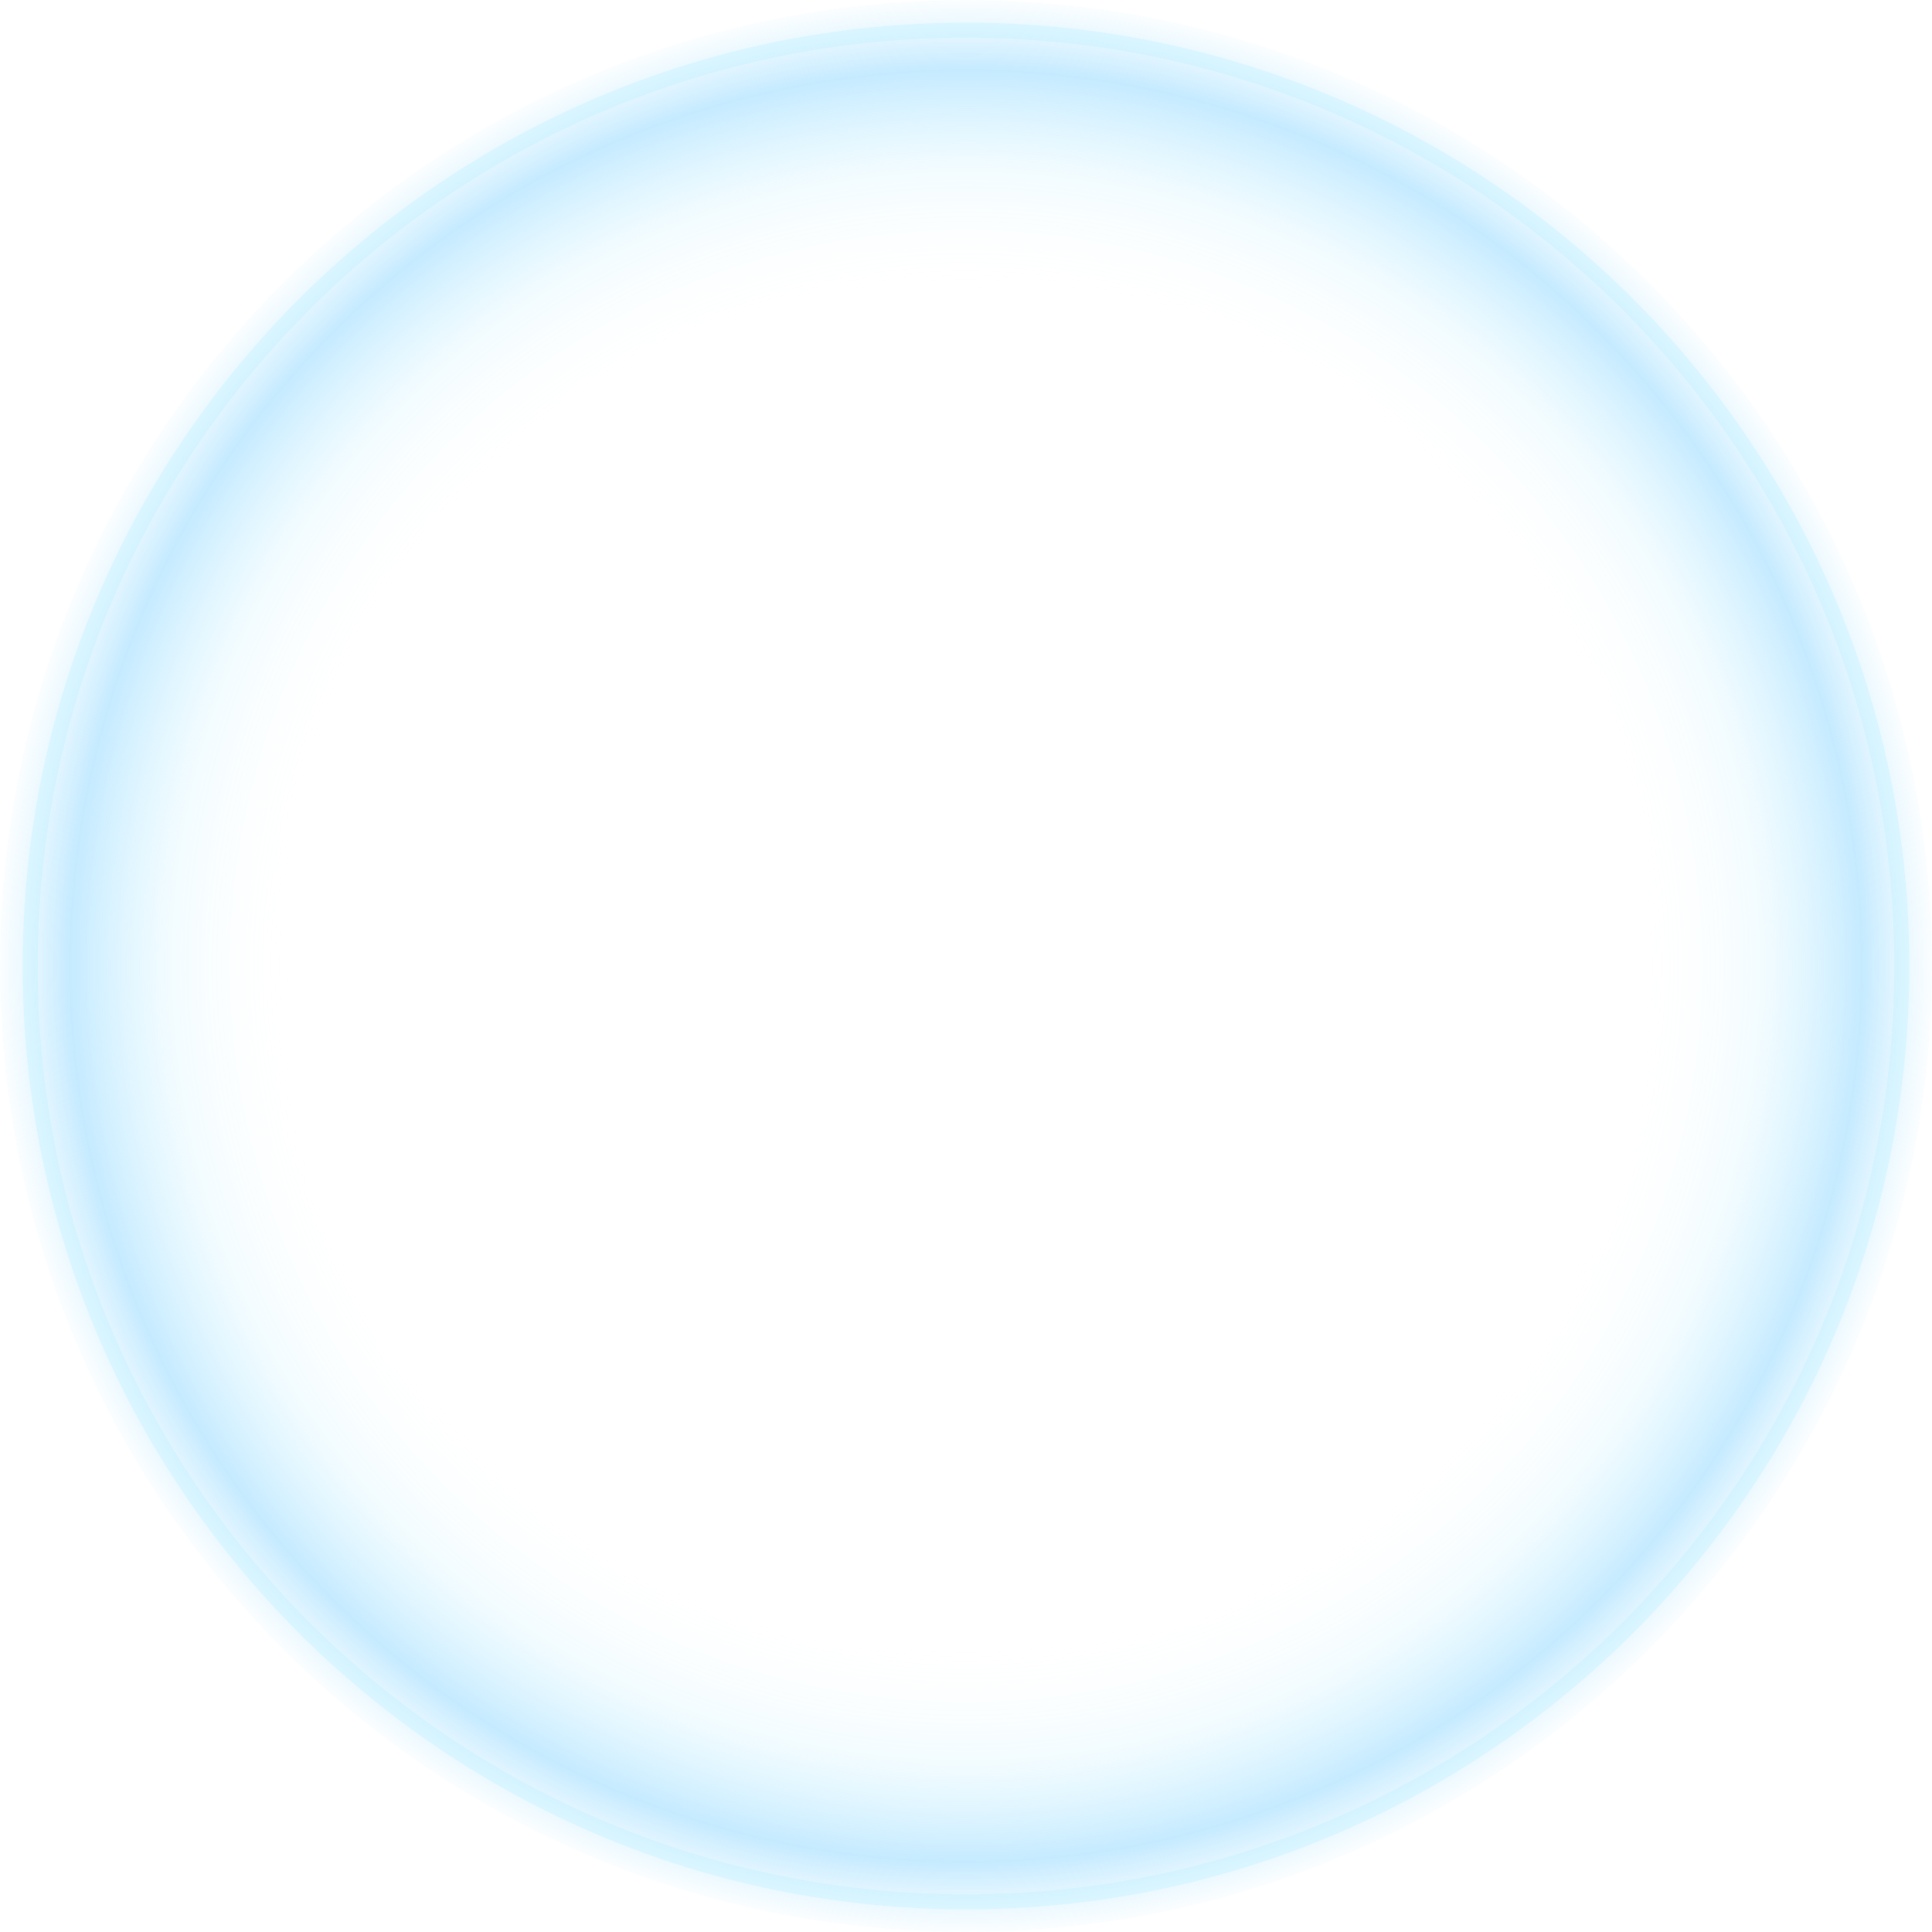
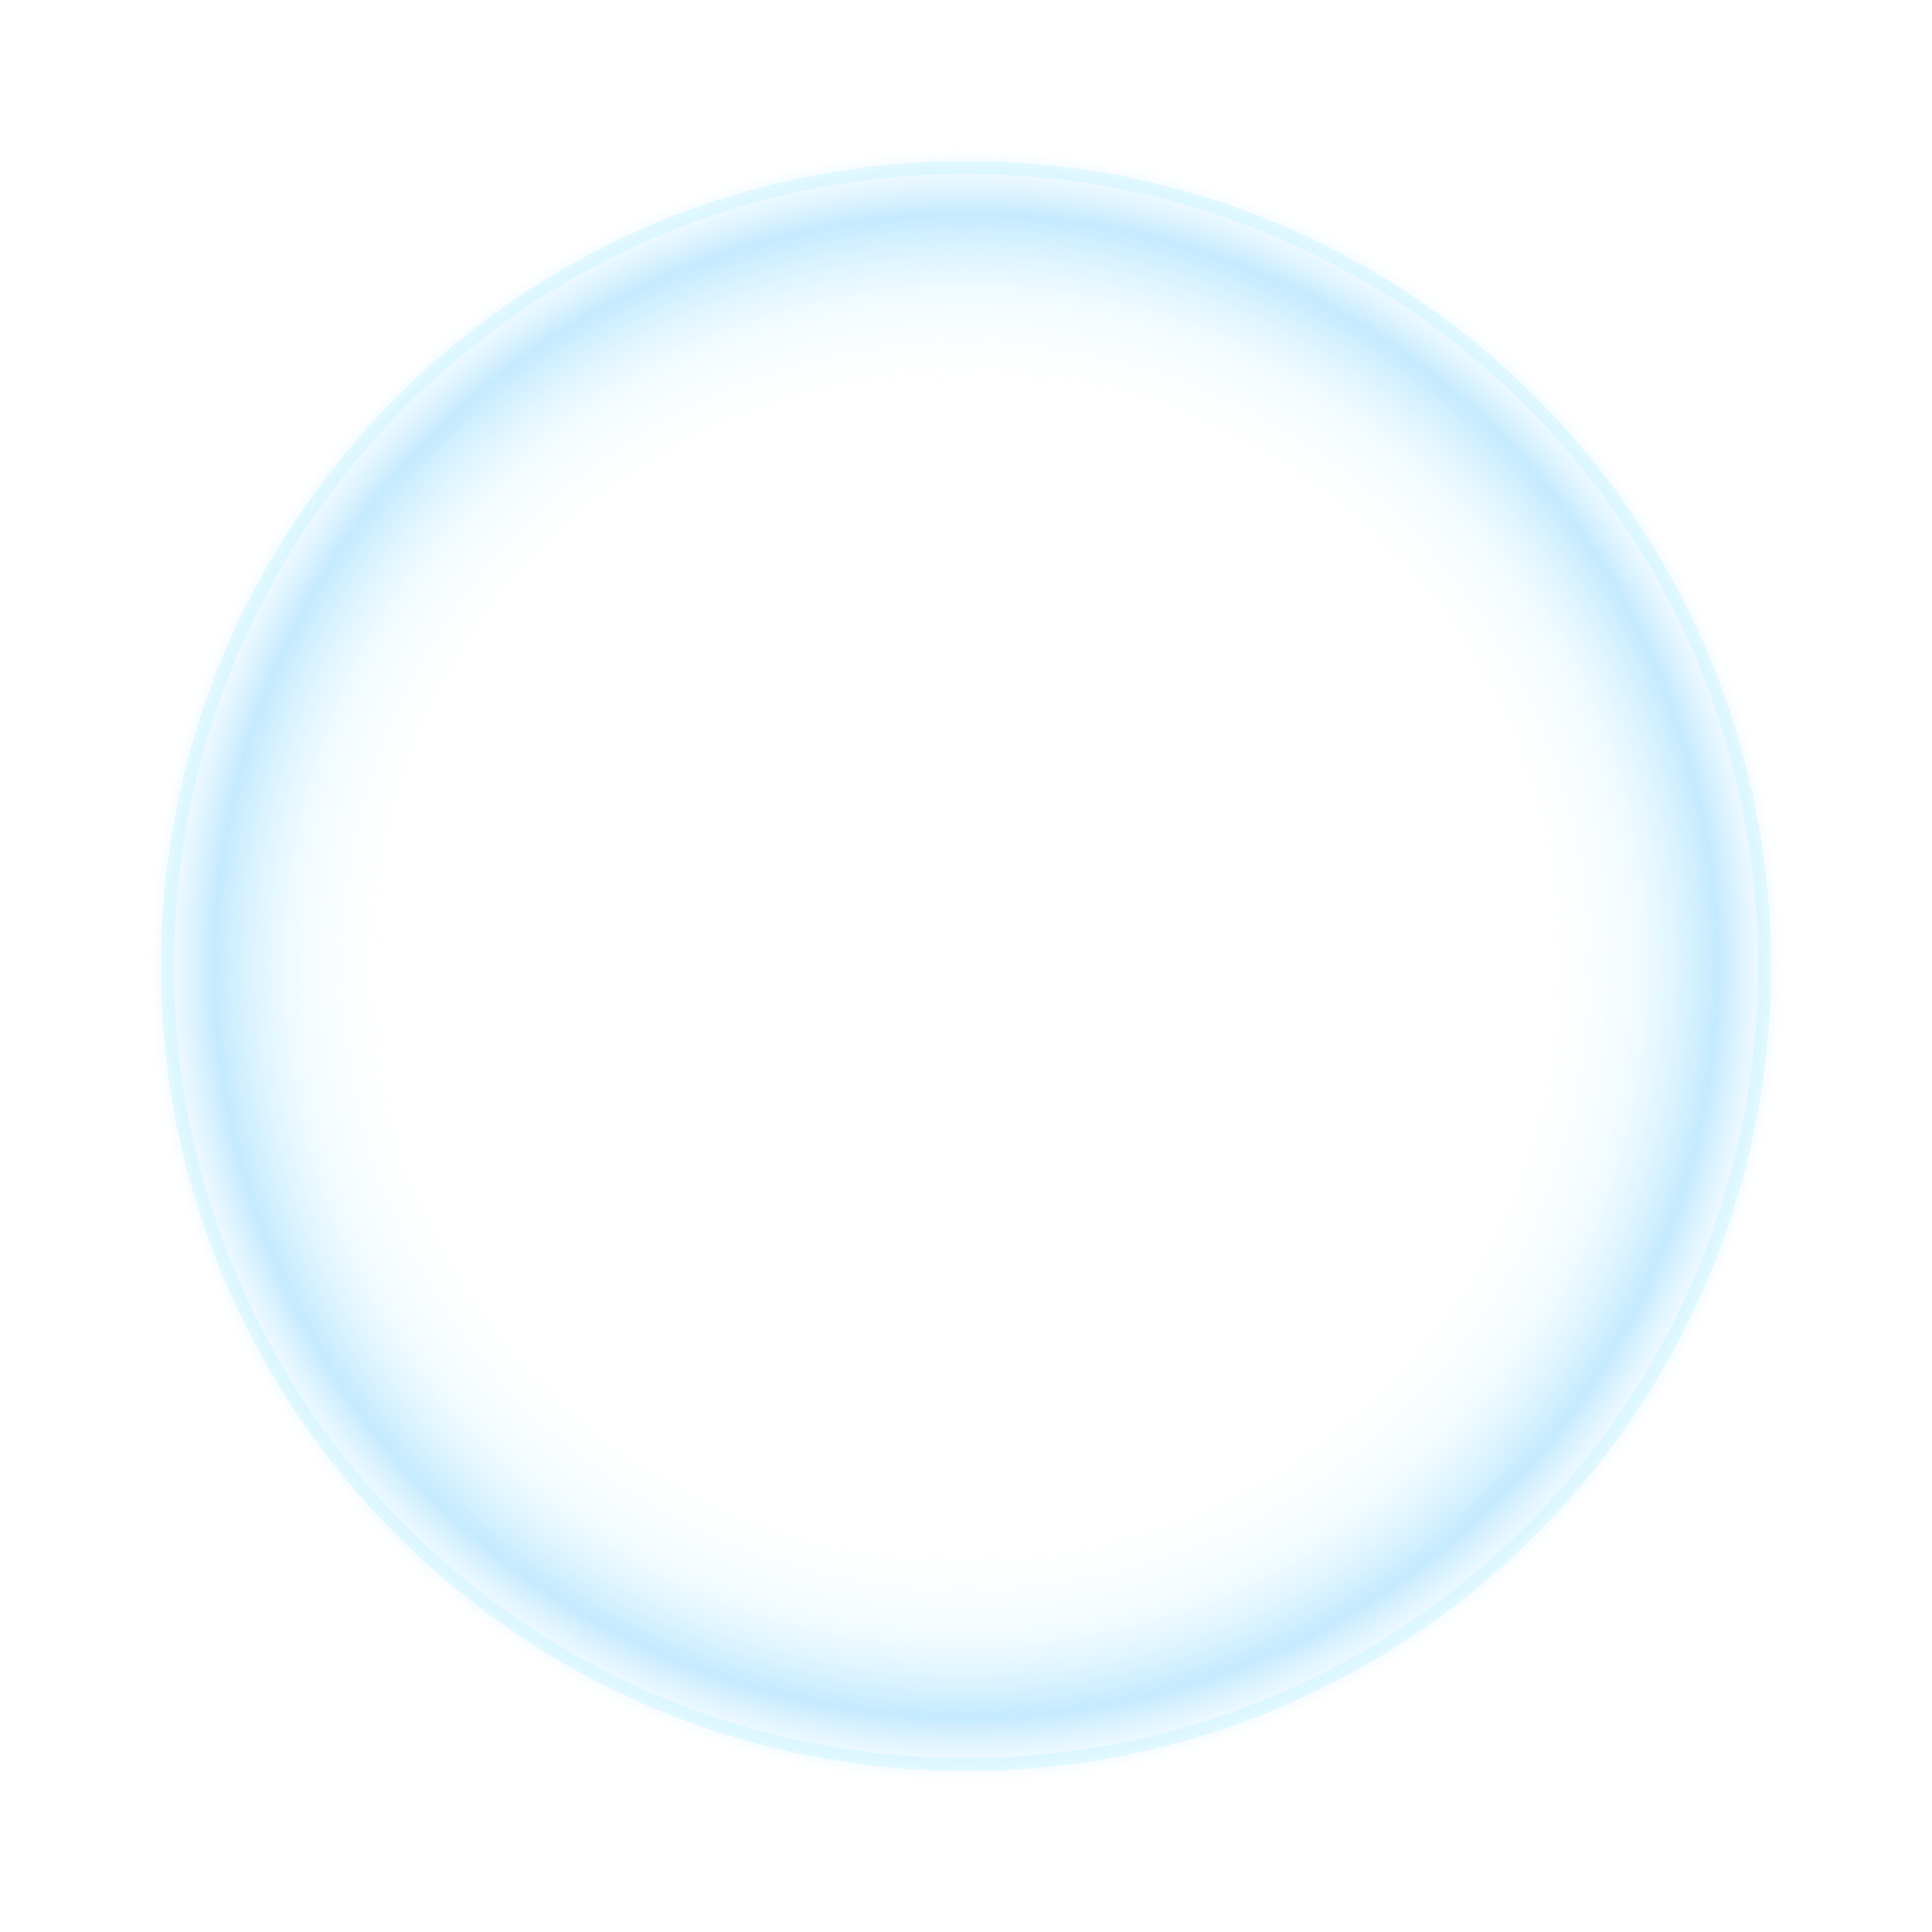
- <svg xmlns="http://www.w3.org/2000/svg" viewBox="0 0 1024 1024">
+ <svg xmlns="http://www.w3.org/2000/svg" viewBox="0 0 1200 1200">
  <defs>
    <radialGradient id="glow" cx="50%" cy="50%" r="50%">
      <stop offset="69%" stop-color="#ffffff" stop-opacity="0" />
      <stop offset="82%" stop-color="#8fe2ff" stop-opacity="0.12" />
      <stop offset="92%" stop-color="#67c8ff" stop-opacity="0.38" />
      <stop offset="100%" stop-color="#8cdcff" stop-opacity="0" />
    </radialGradient>
  </defs>
-   <circle cx="512" cy="512" r="512" fill="url(#glow)" />
-   <circle cx="512" cy="512" r="496" fill="none" stroke="#bbf3ff" stroke-opacity="0.34" stroke-width="8" />
+   <circle cx="600" cy="600" r="512" fill="url(#glow)" />
+   <circle cx="600" cy="600" r="496" fill="none" stroke="#bbf3ff" stroke-opacity="0.34" stroke-width="8" />
</svg>
